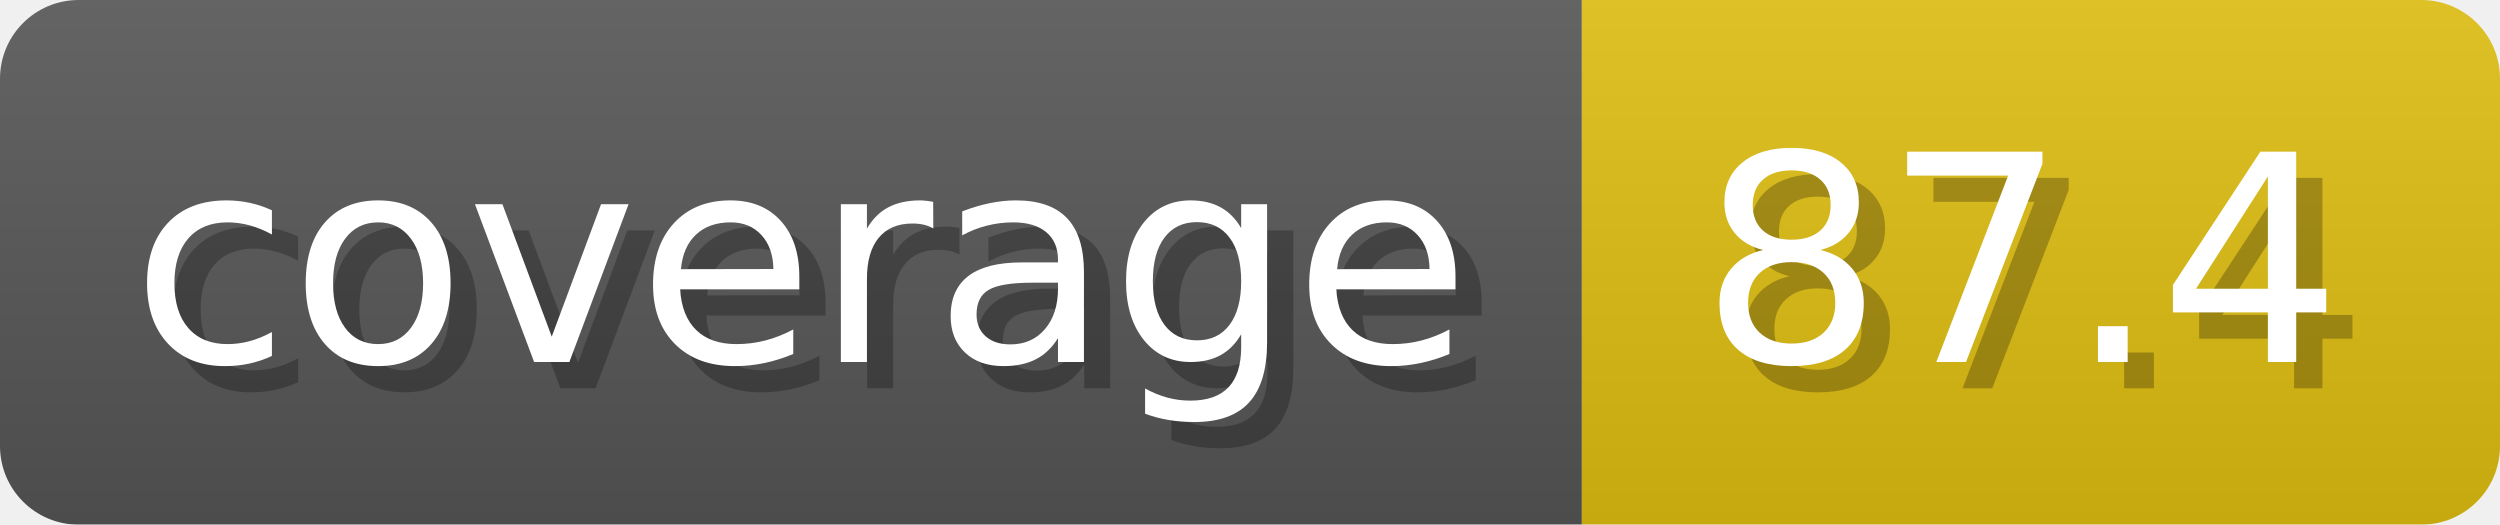
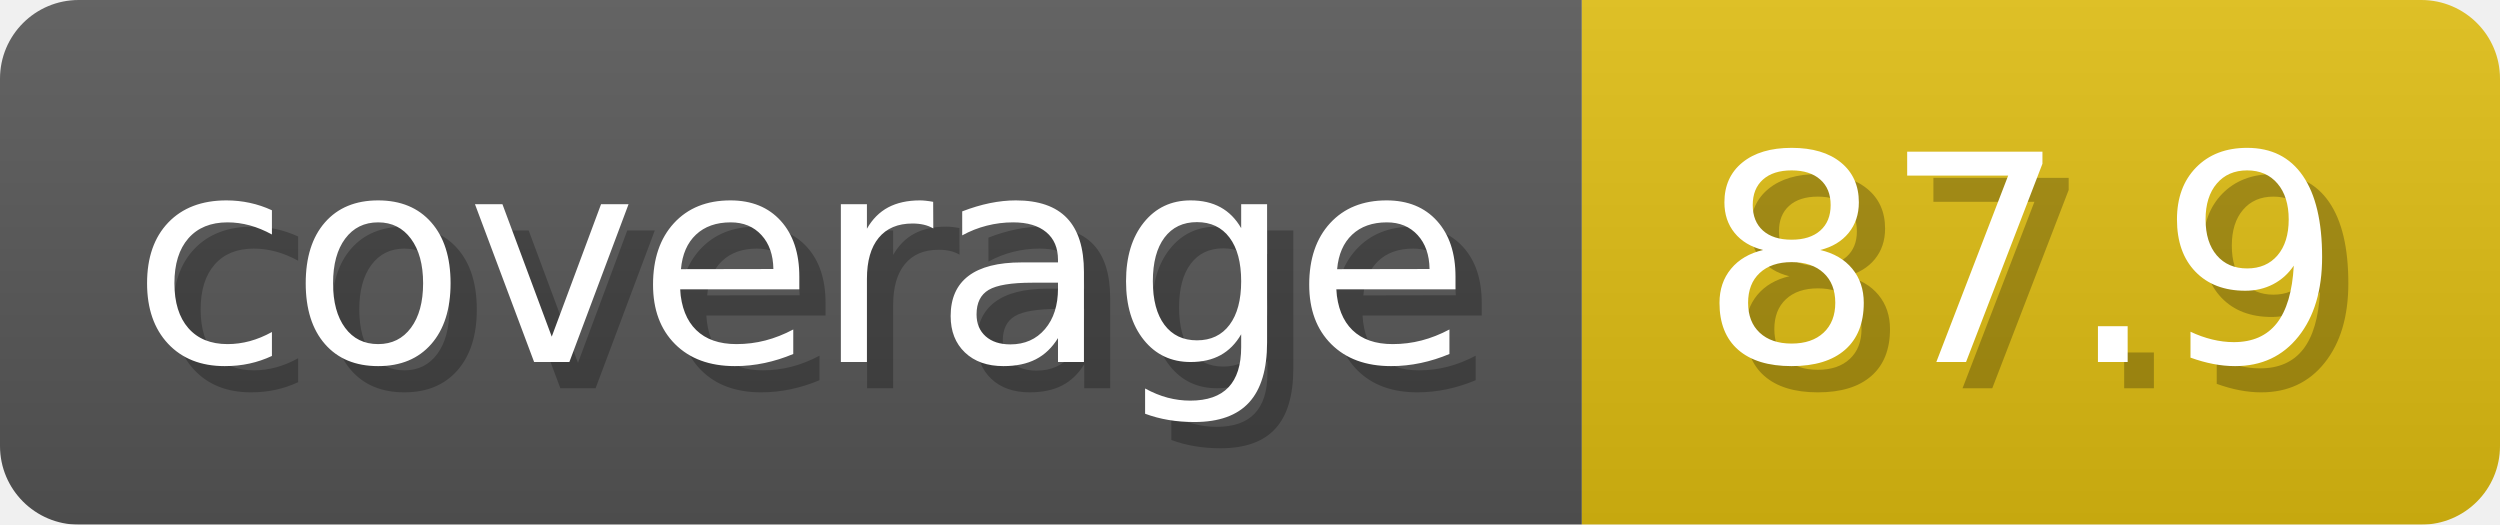
- <svg xmlns="http://www.w3.org/2000/svg" width="95.3" height="20" viewBox="0 0 953 200" role="img" aria-label="coverage: 87.4">
+ <svg xmlns="http://www.w3.org/2000/svg" width="95.3" height="20" viewBox="0 0 953 200" role="img" aria-label="coverage: 87.9">
  <linearGradient id="a" x2="0" y2="100%">
    <stop offset="0" stop-opacity=".1" stop-color="#EEE" />
    <stop offset="1" stop-opacity=".1" />
  </linearGradient>
  <mask id="m">
    <rect width="953" height="200" rx="30" fill="#FFF" />
  </mask>
  <g mask="url(#m)">
    <rect width="603" height="200" fill="#555" />
    <rect width="350" height="200" fill="#DB1" x="603" />
    <rect width="953" height="200" fill="url(#a)" />
  </g>
  <g aria-hidden="true" fill="#fff" text-anchor="start" font-family="Verdana,DejaVu Sans,sans-serif" font-size="110">
    <text x="60" y="148" textLength="503" fill="#000" opacity="0.25">coverage</text>
    <text x="50" y="138" textLength="503">coverage</text>
-     <text x="658" y="148" textLength="250" fill="#000" opacity="0.25">87.4</text>
-     <text x="648" y="138" textLength="250">87.4</text>
+     <text x="658" y="148" textLength="250" fill="#000" opacity="0.25">87.9</text>
+     <text x="648" y="138" textLength="250">87.9</text>
  </g>
</svg>
